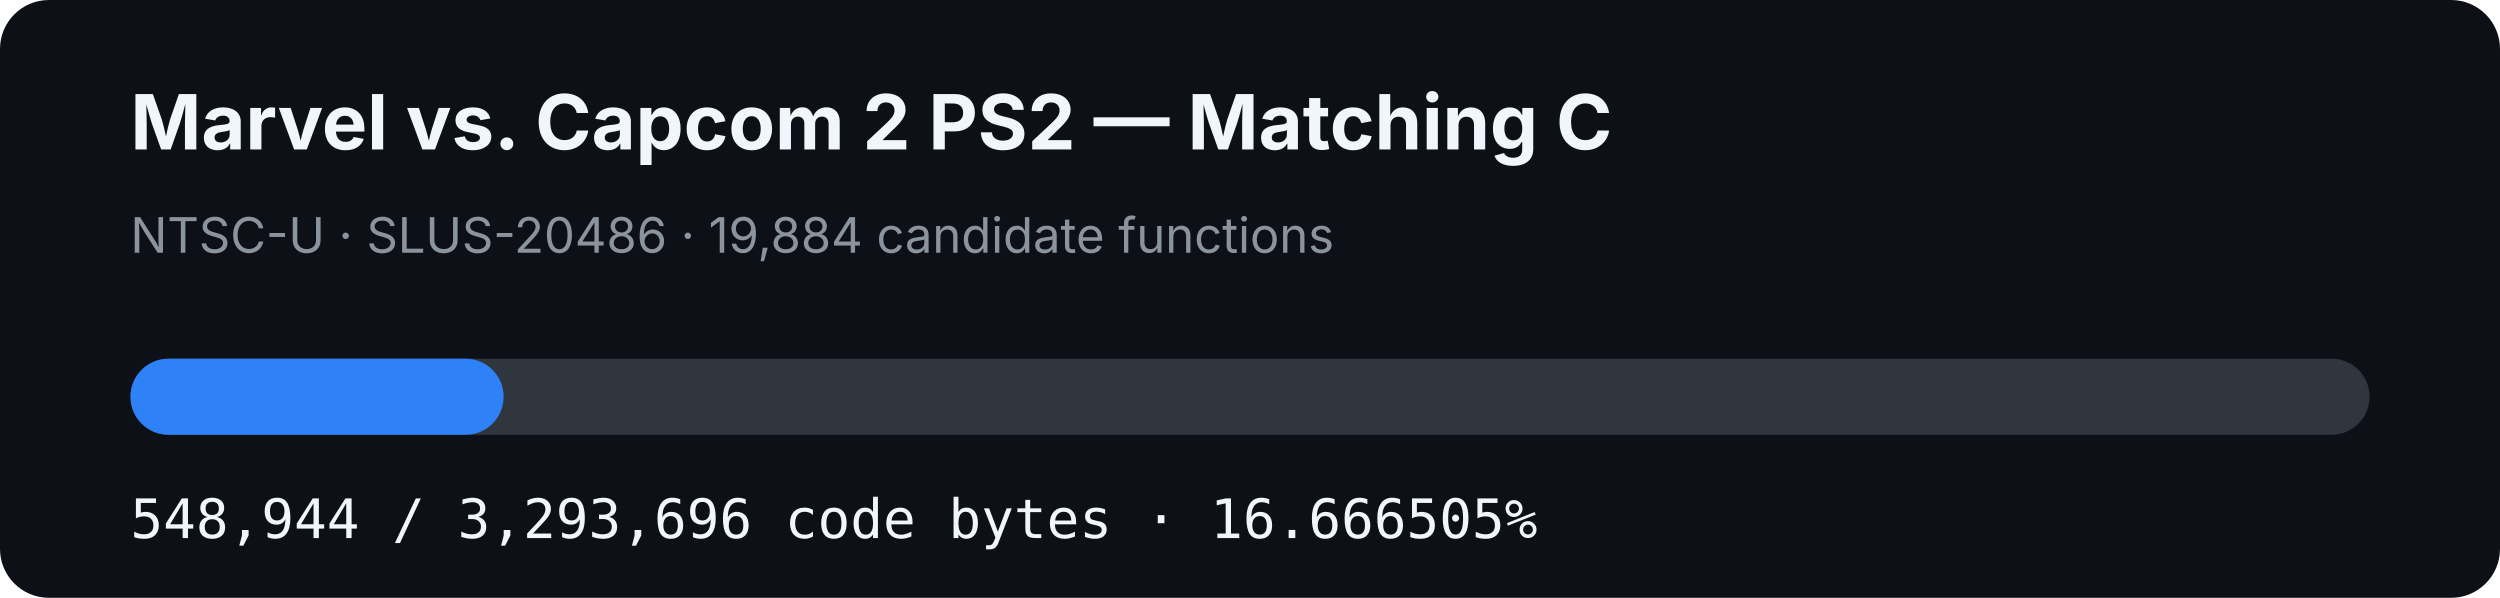
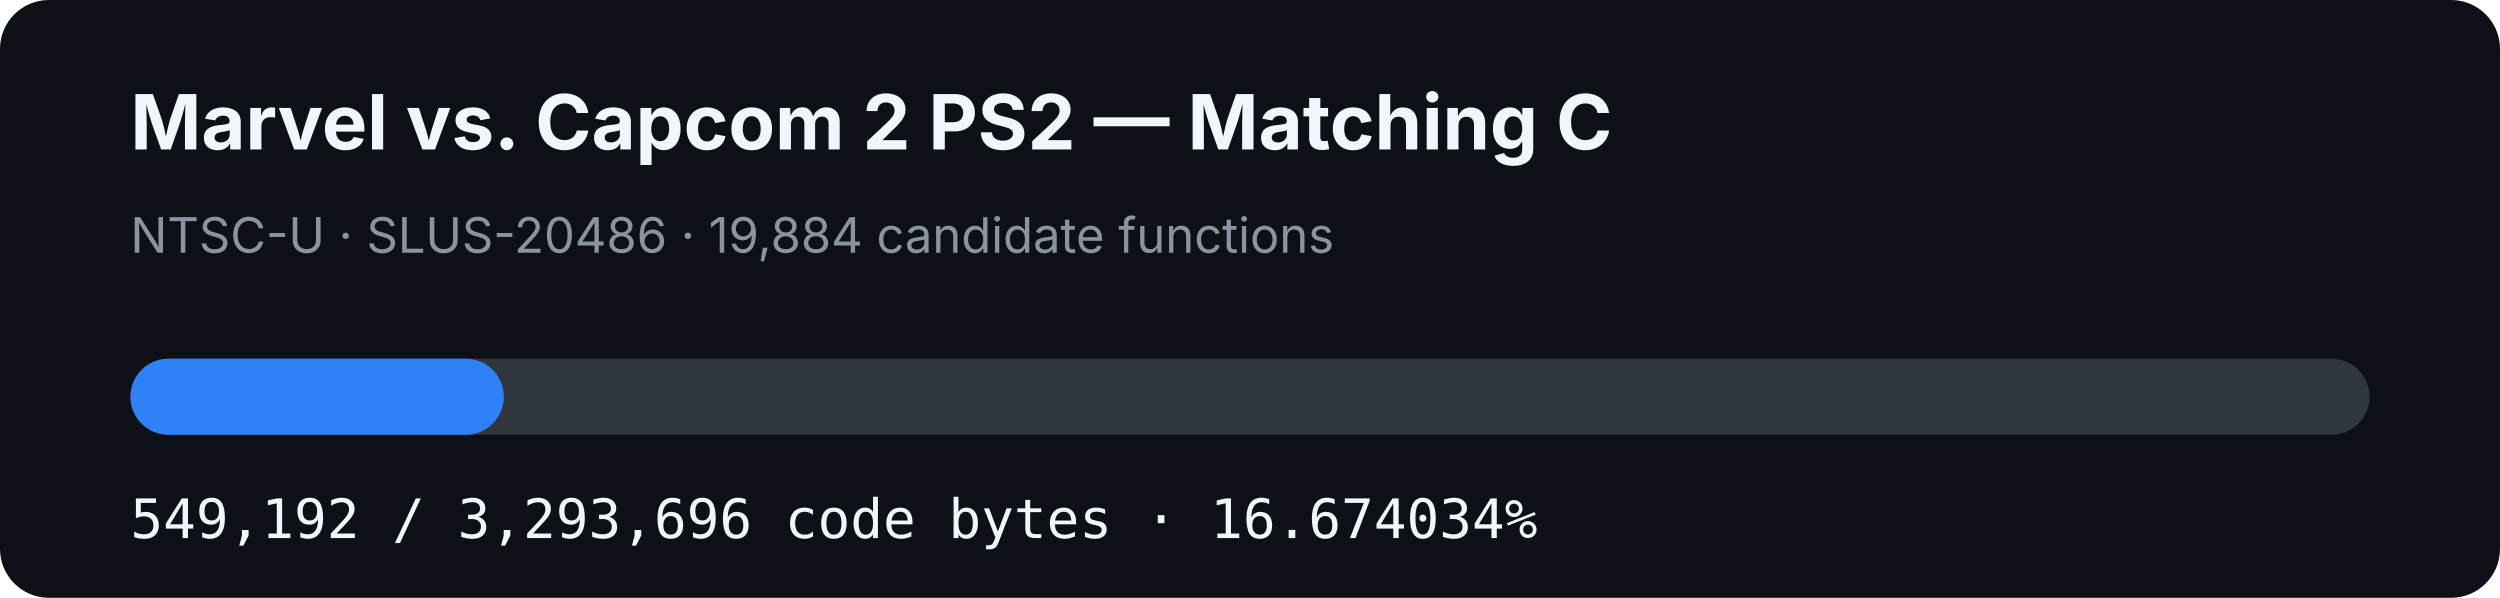
- <svg xmlns="http://www.w3.org/2000/svg" width="920" height="220" viewBox="0 0 920 220" role="img" aria-label="MVC2 PS2 matching C progress: 16.666505%">
+ <svg xmlns="http://www.w3.org/2000/svg" width="920" height="220" viewBox="0 0 920 220" role="img" aria-label="MVC2 PS2 matching C progress: 16.674034%">
  <rect width="920" height="220" rx="18" fill="#0d1117" />
  <text x="48" y="55" fill="#f0f6fc" font-family="-apple-system,BlinkMacSystemFont,Segoe UI,sans-serif" font-size="28" font-weight="700">Marvel vs. Capcom 2 PS2 — Matching C</text>
  <text x="48" y="93" fill="#8b949e" font-family="-apple-system,BlinkMacSystemFont,Segoe UI,sans-serif" font-size="18">NTSC-U · SLUS-20486 · 19,884 candidate functions</text>
  <rect x="48" y="132" width="824" height="28" rx="14" fill="#30363d" />
-   <rect x="48" y="132" width="137.332" height="28" rx="14" fill="#2f81f7" />
-   <text x="48" y="198" fill="#f0f6fc" font-family="ui-monospace,SFMono-Regular,Menlo,monospace" font-size="20">548,944 / 3,293,696 code bytes · 16.666505%</text>
+   <rect x="48" y="132" width="137.394" height="28" rx="14" fill="#2f81f7" />
+   <text x="48" y="198" fill="#f0f6fc" font-family="ui-monospace,SFMono-Regular,Menlo,monospace" font-size="20">549,192 / 3,293,696 code bytes · 16.674034%</text>
</svg>
